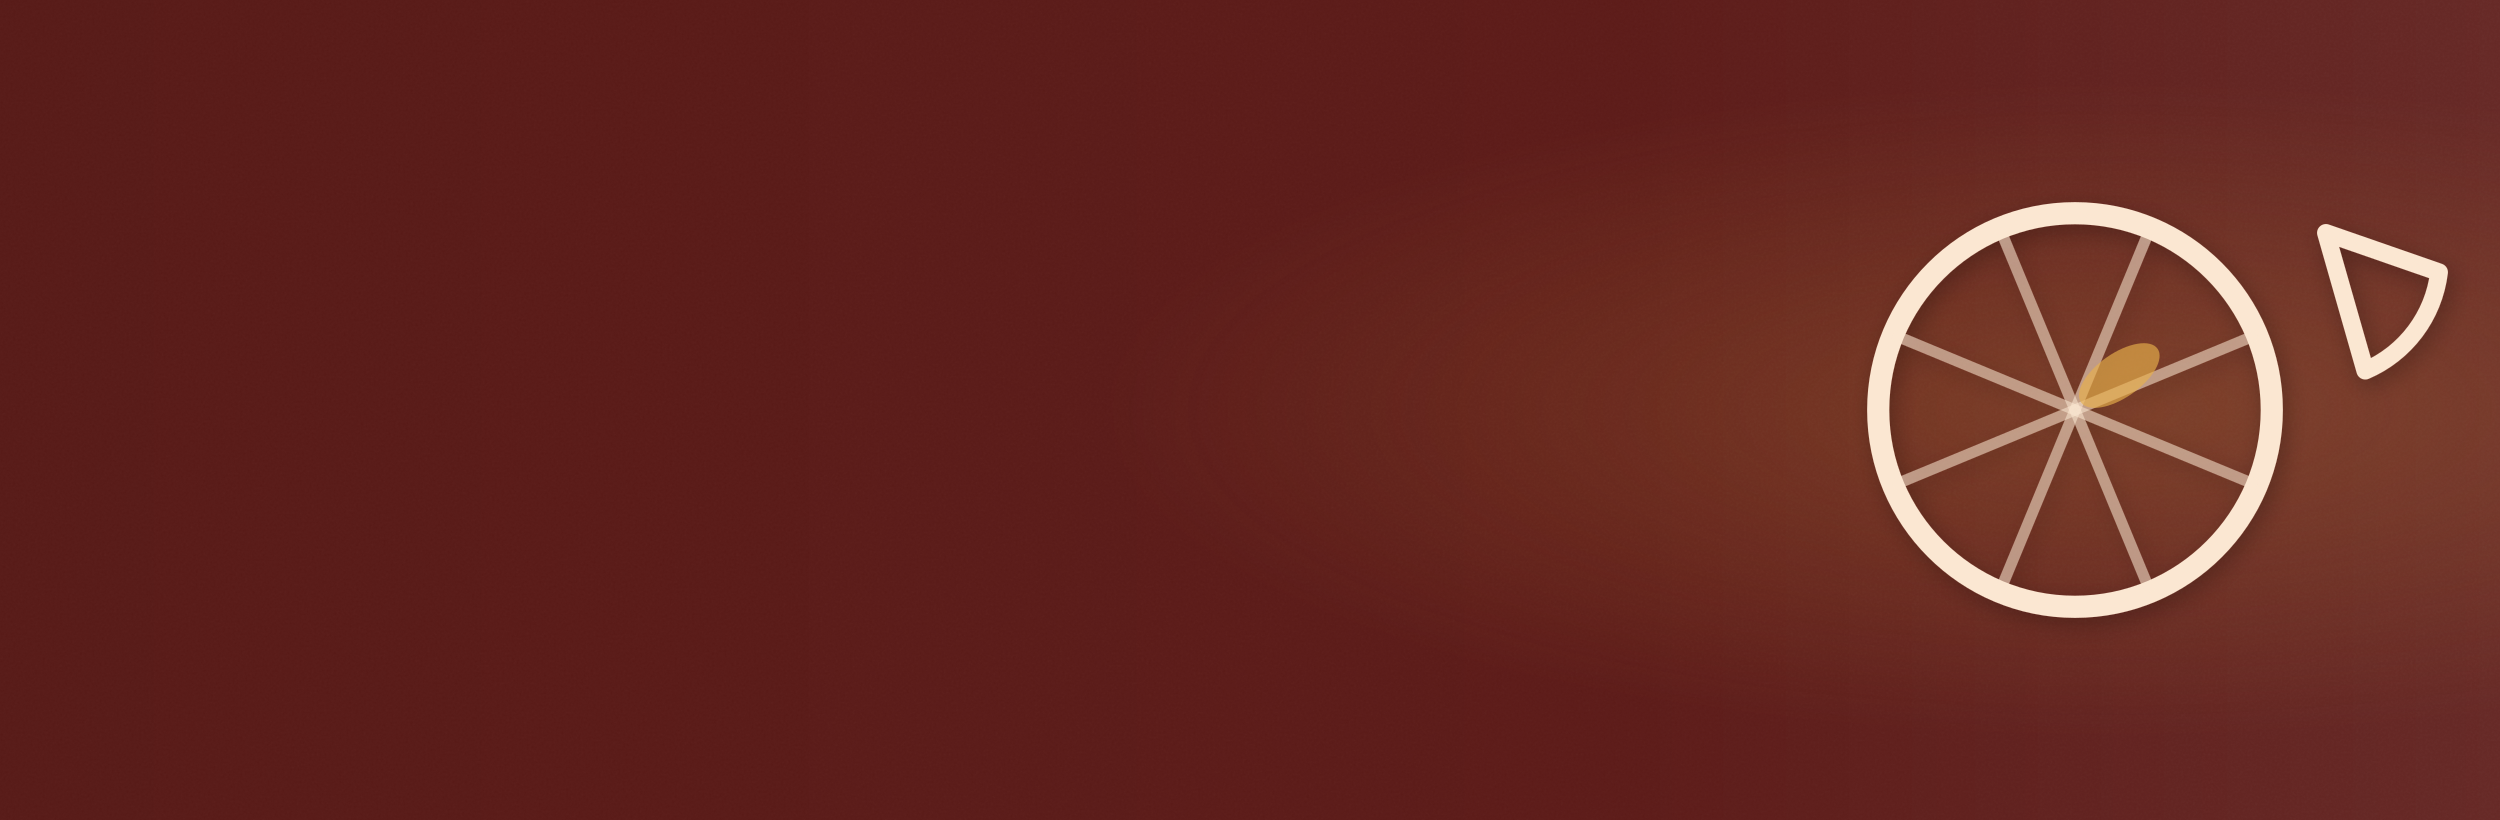
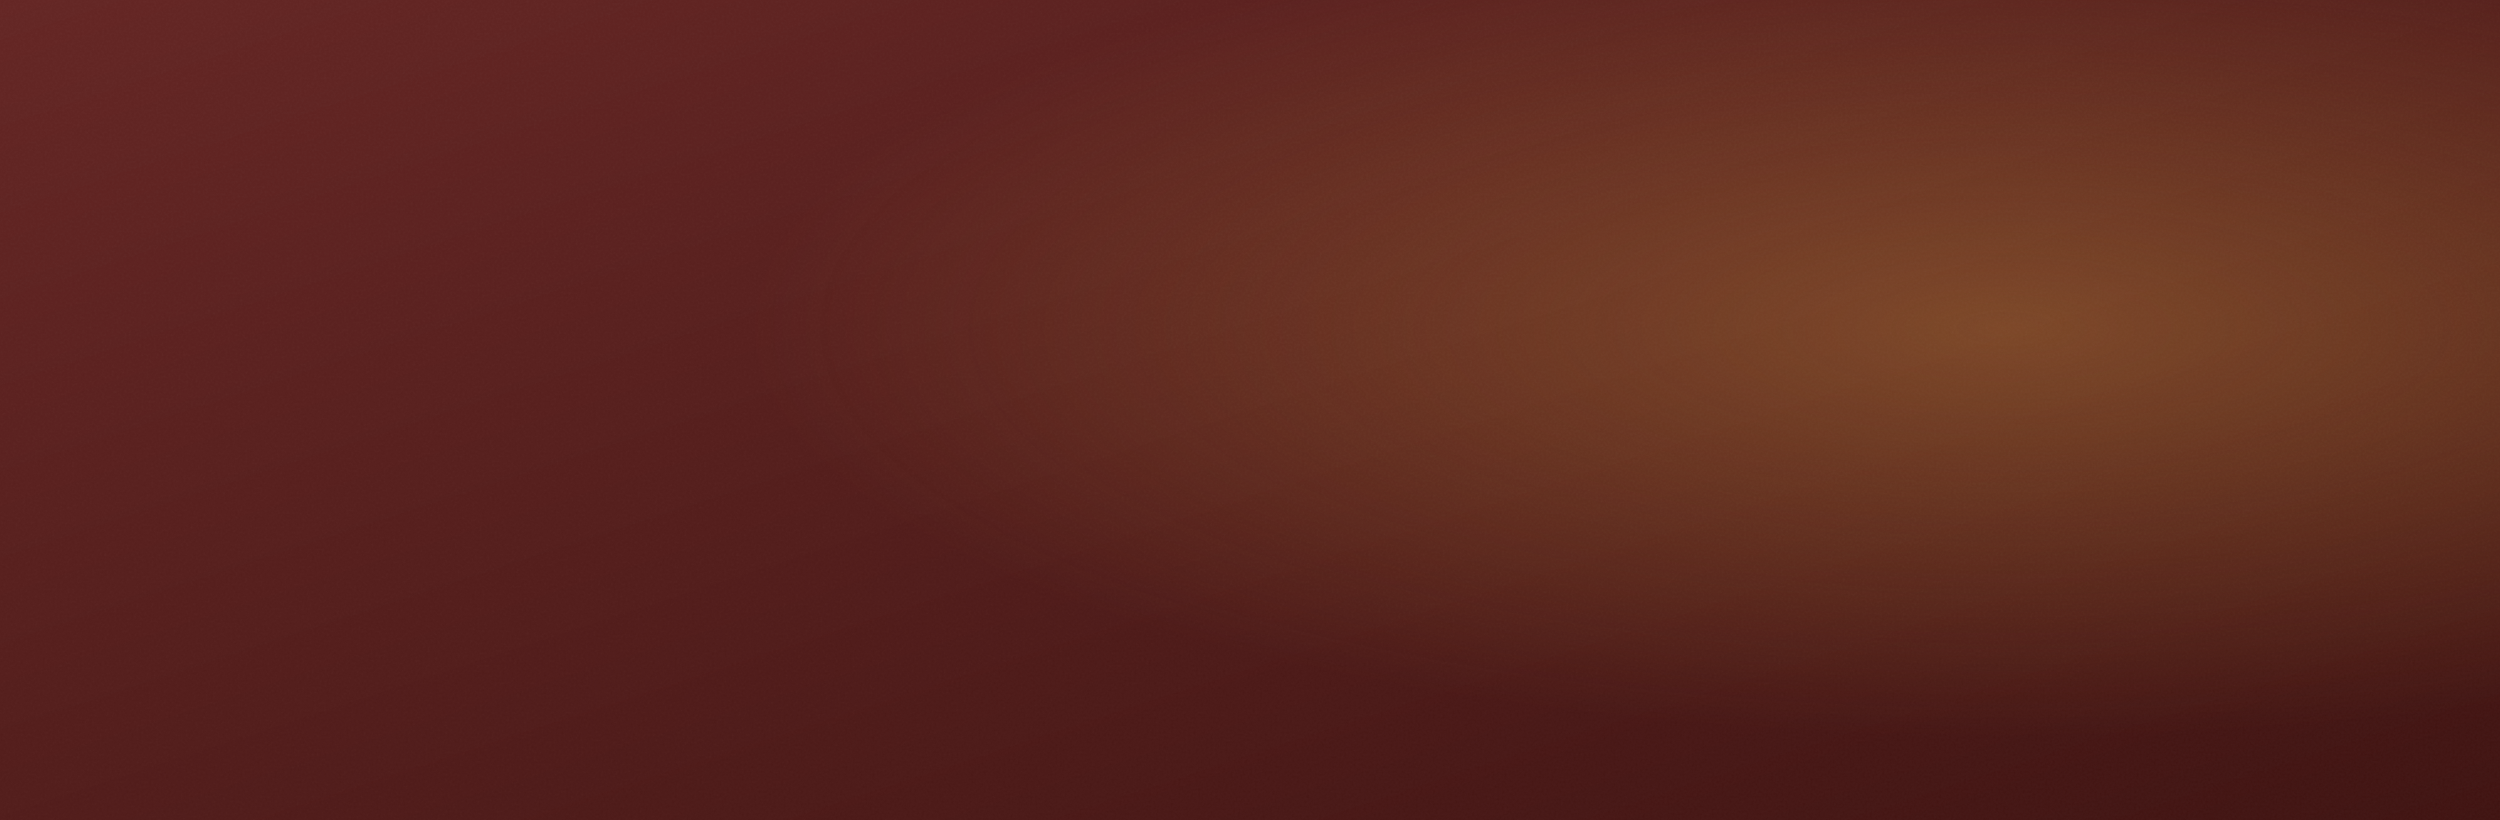
<svg xmlns="http://www.w3.org/2000/svg" width="1125" height="369" viewBox="0 0 1125 369">
  <defs>
-     <linearGradient id="bg" x1="0" y1="0" x2="1" y2="0">
-       <stop offset="0" stop-color="#571916" />
-       <stop offset="0.65" stop-color="#5C1A17" />
-       <stop offset="1" stop-color="#662825" />
+     <linearGradient id="bg" x1="0" y1="0" x2="1" y2="1">
+       <stop offset="0" stop-color="#642523" />
+       <stop offset="1" stop-color="#3f1210" />
    </linearGradient>
-     <radialGradient id="halo" cx="0.84" cy="0.5" r="0.4">
-       <stop offset="0" stop-color="#E8B04B" stop-opacity="0.2" />
+     <radialGradient id="amb" cx="0.8" cy="0.4" r="0.5">
+       <stop offset="0" stop-color="#E8B04B" stop-opacity="0.3" />
      <stop offset="1" stop-color="#E8B04B" stop-opacity="0" />
    </radialGradient>
-     <filter id="sh" x="-30%" y="-30%" width="160%" height="160%">
-       <feDropShadow dx="2" dy="3" stdDeviation="5" flood-color="#000000" flood-opacity="0.25" />
+     <filter id="sh" x="-20%" y="-20%" width="140%" height="140%">
+       <feDropShadow dx="2" dy="3" stdDeviation="5" flood-color="#000000" flood-opacity="0.28" />
    </filter>
    <filter id="grain">
      <feTurbulence type="fractalNoise" baseFrequency="0.9" numOctaves="2" stitchTiles="stitch" result="n" />
      <feColorMatrix in="n" type="saturate" values="0" />
    </filter>
  </defs>
  <rect width="1125" height="369" fill="url(#bg)" />
-   <rect width="1125" height="369" fill="url(#halo)" />
+   <rect width="1125" height="369" fill="url(#amb)" />
  <rect width="1125" height="369" filter="url(#grain)" opacity="0.04" />
-   <g filter="url(#sh)">
-     <circle cx="933.75" cy="184.5" r="88.56" fill="none" stroke="#FBE7D2" stroke-width="9.96" />
-     <line x1="933.75" y1="184.5" x2="1015.57" y2="218.39" stroke="#FBE7D2" stroke-width="4.98" opacity="0.55" />
-     <line x1="933.75" y1="184.5" x2="967.64" y2="266.32" stroke="#FBE7D2" stroke-width="4.98" opacity="0.55" />
-     <line x1="933.75" y1="184.5" x2="899.86" y2="266.32" stroke="#FBE7D2" stroke-width="4.98" opacity="0.55" />
-     <line x1="933.75" y1="184.5" x2="851.93" y2="218.39" stroke="#FBE7D2" stroke-width="4.98" opacity="0.55" />
-     <line x1="933.75" y1="184.5" x2="851.93" y2="150.61" stroke="#FBE7D2" stroke-width="4.98" opacity="0.55" />
-     <line x1="933.75" y1="184.5" x2="899.86" y2="102.68" stroke="#FBE7D2" stroke-width="4.98" opacity="0.55" />
-     <line x1="933.75" y1="184.5" x2="967.64" y2="102.68" stroke="#FBE7D2" stroke-width="4.98" opacity="0.55" />
-     <line x1="933.75" y1="184.5" x2="1015.57" y2="150.61" stroke="#FBE7D2" stroke-width="4.98" opacity="0.55" />
-     <path d="M 1046.66 104.8 l 50.92 17.71 a 55.35 55.35 0 0 1 -33.21 44.28 Z" fill="none" stroke="#FBE7D2" stroke-width="7.97" stroke-linejoin="round" />
-   </g>
-   <ellipse cx="953.68" cy="169" rx="21.03" ry="9.96" fill="#E8B04B" opacity="0.65" transform="rotate(-35 953.68 169)" />
</svg>
